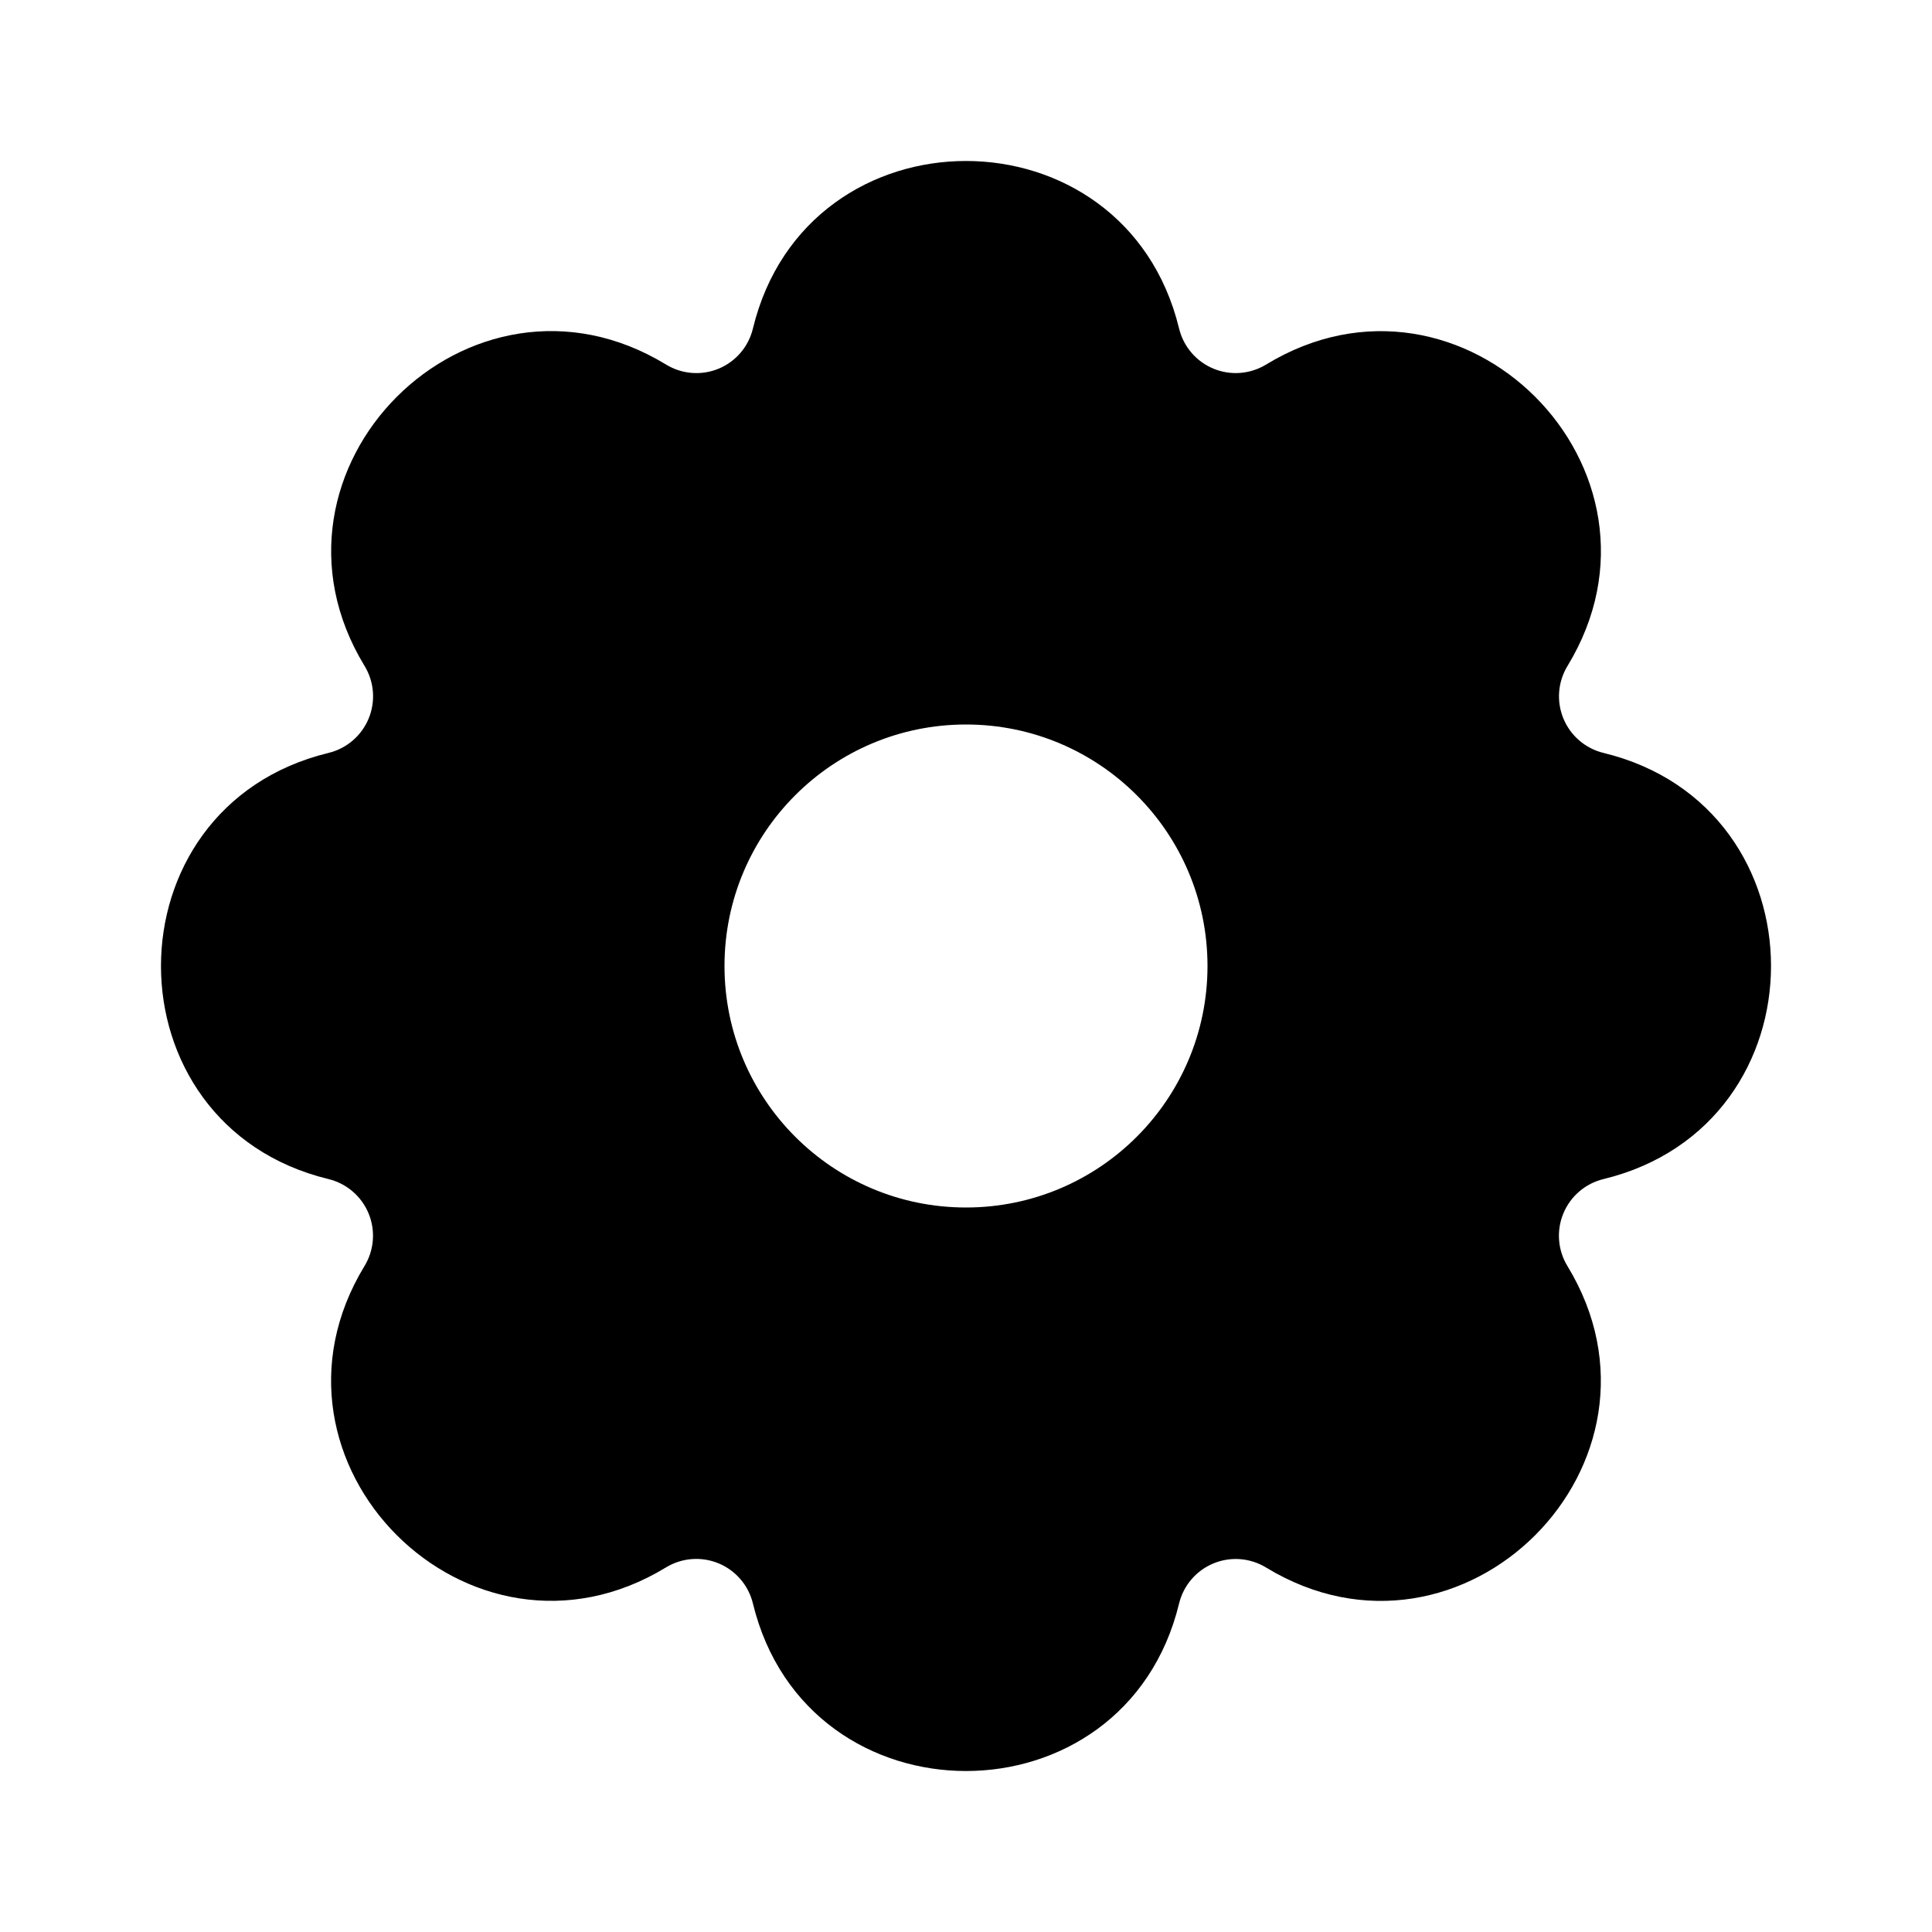
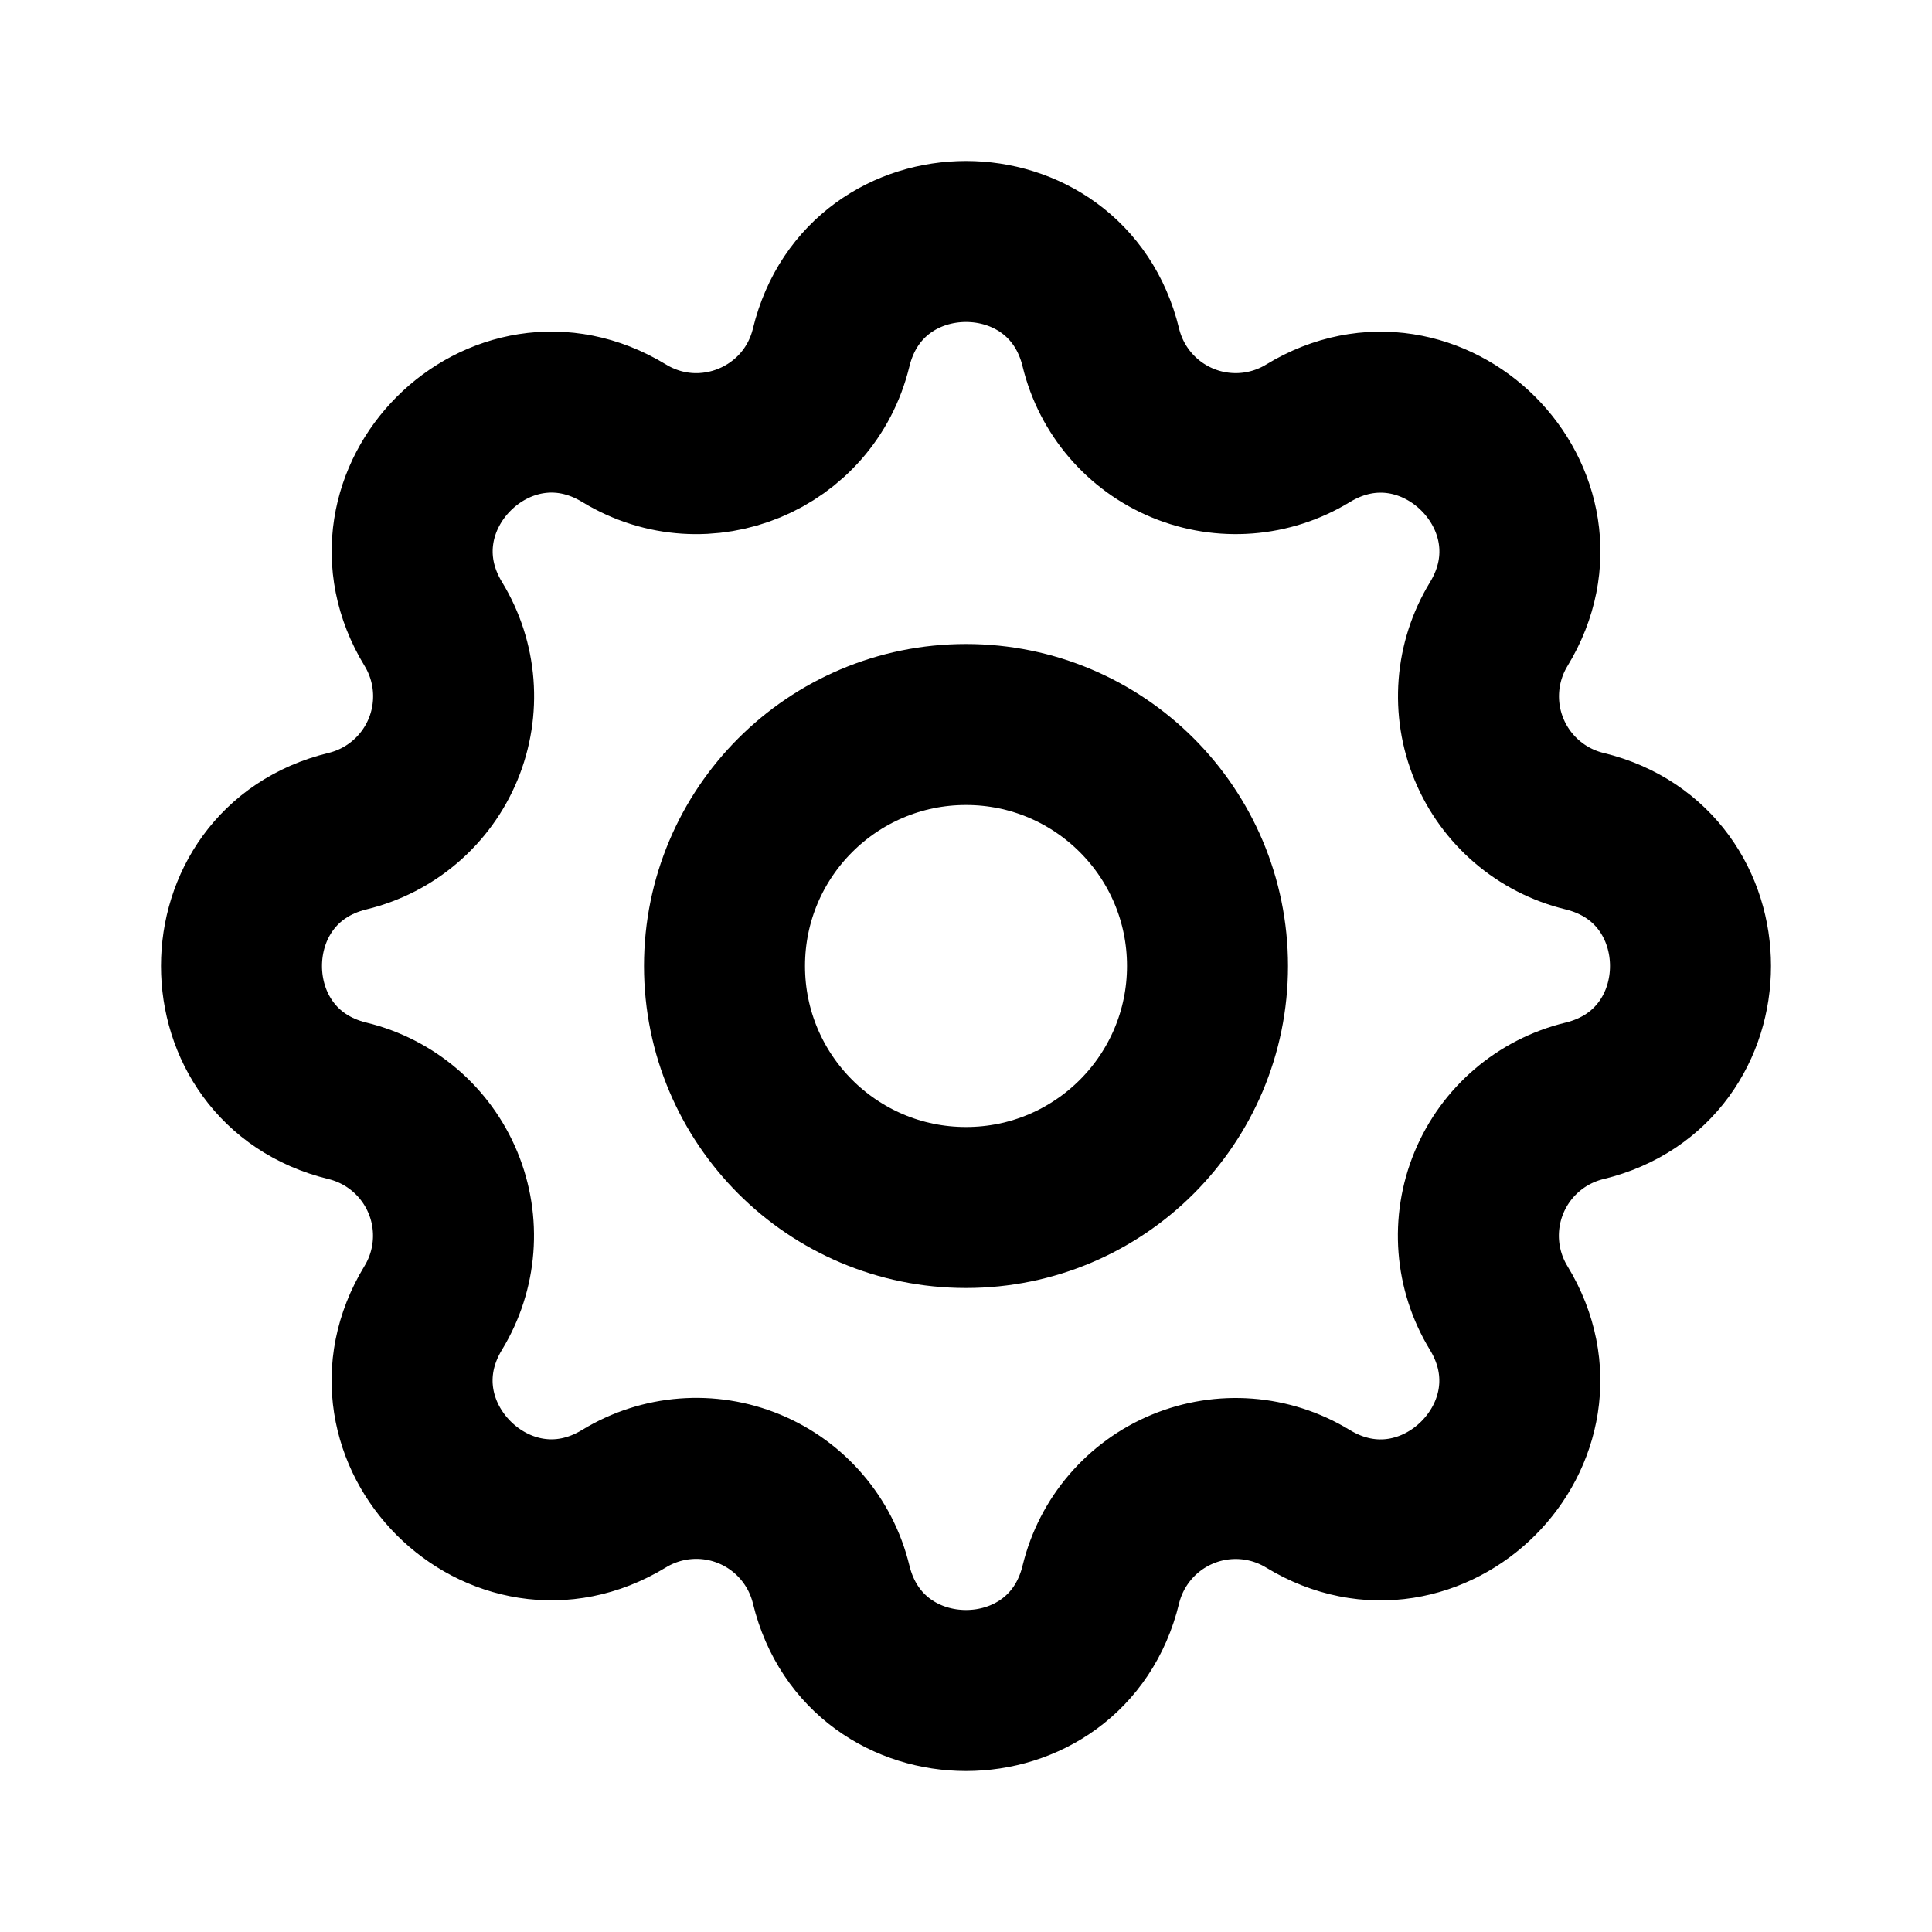
- <svg xmlns="http://www.w3.org/2000/svg" width="24" height="24" viewBox="0 0 24 24" fill="currentColor" class="icon icon-tabler icons-tabler-filled icon-tabler-settings">
+ <svg xmlns="http://www.w3.org/2000/svg" width="24" height="24" viewBox="0 0 24 24" fill="none" stroke="currentColor" stroke-width="2" stroke-linecap="round" stroke-linejoin="round" class="icon icon-tabler icons-tabler-outline icon-tabler-settings">
  <path stroke="none" d="M0 0h24v24H0z" fill="none" />
-   <path d="M14.647 4.081a.724 .724 0 0 0 1.08 .448c2.439 -1.485 5.23 1.305 3.745 3.744a.724 .724 0 0 0 .447 1.08c2.775 .673 2.775 4.62 0 5.294a.724 .724 0 0 0 -.448 1.08c1.485 2.439 -1.305 5.23 -3.744 3.745a.724 .724 0 0 0 -1.08 .447c-.673 2.775 -4.62 2.775 -5.294 0a.724 .724 0 0 0 -1.08 -.448c-2.439 1.485 -5.23 -1.305 -3.745 -3.744a.724 .724 0 0 0 -.447 -1.08c-2.775 -.673 -2.775 -4.62 0 -5.294a.724 .724 0 0 0 .448 -1.08c-1.485 -2.439 1.305 -5.23 3.744 -3.745a.722 .722 0 0 0 1.08 -.447c.673 -2.775 4.62 -2.775 5.294 0zm-2.647 4.919a3 3 0 1 0 0 6a3 3 0 0 0 0 -6" />
+   <path d="M10.325 4.317c.426 -1.756 2.924 -1.756 3.35 0a1.724 1.724 0 0 0 2.573 1.066c1.543 -.94 3.31 .826 2.37 2.37a1.724 1.724 0 0 0 1.065 2.572c1.756 .426 1.756 2.924 0 3.35a1.724 1.724 0 0 0 -1.066 2.573c.94 1.543 -.826 3.31 -2.37 2.37a1.724 1.724 0 0 0 -2.572 1.065c-.426 1.756 -2.924 1.756 -3.35 0a1.724 1.724 0 0 0 -2.573 -1.066c-1.543 .94 -3.31 -.826 -2.37 -2.37a1.724 1.724 0 0 0 -1.065 -2.572c-1.756 -.426 -1.756 -2.924 0 -3.35a1.724 1.724 0 0 0 1.066 -2.573c-.94 -1.543 .826 -3.31 2.37 -2.37c1 .608 2.296 .07 2.572 -1.065" />
+   <path d="M9 12a3 3 0 1 0 6 0a3 3 0 0 0 -6 0" />
</svg>
